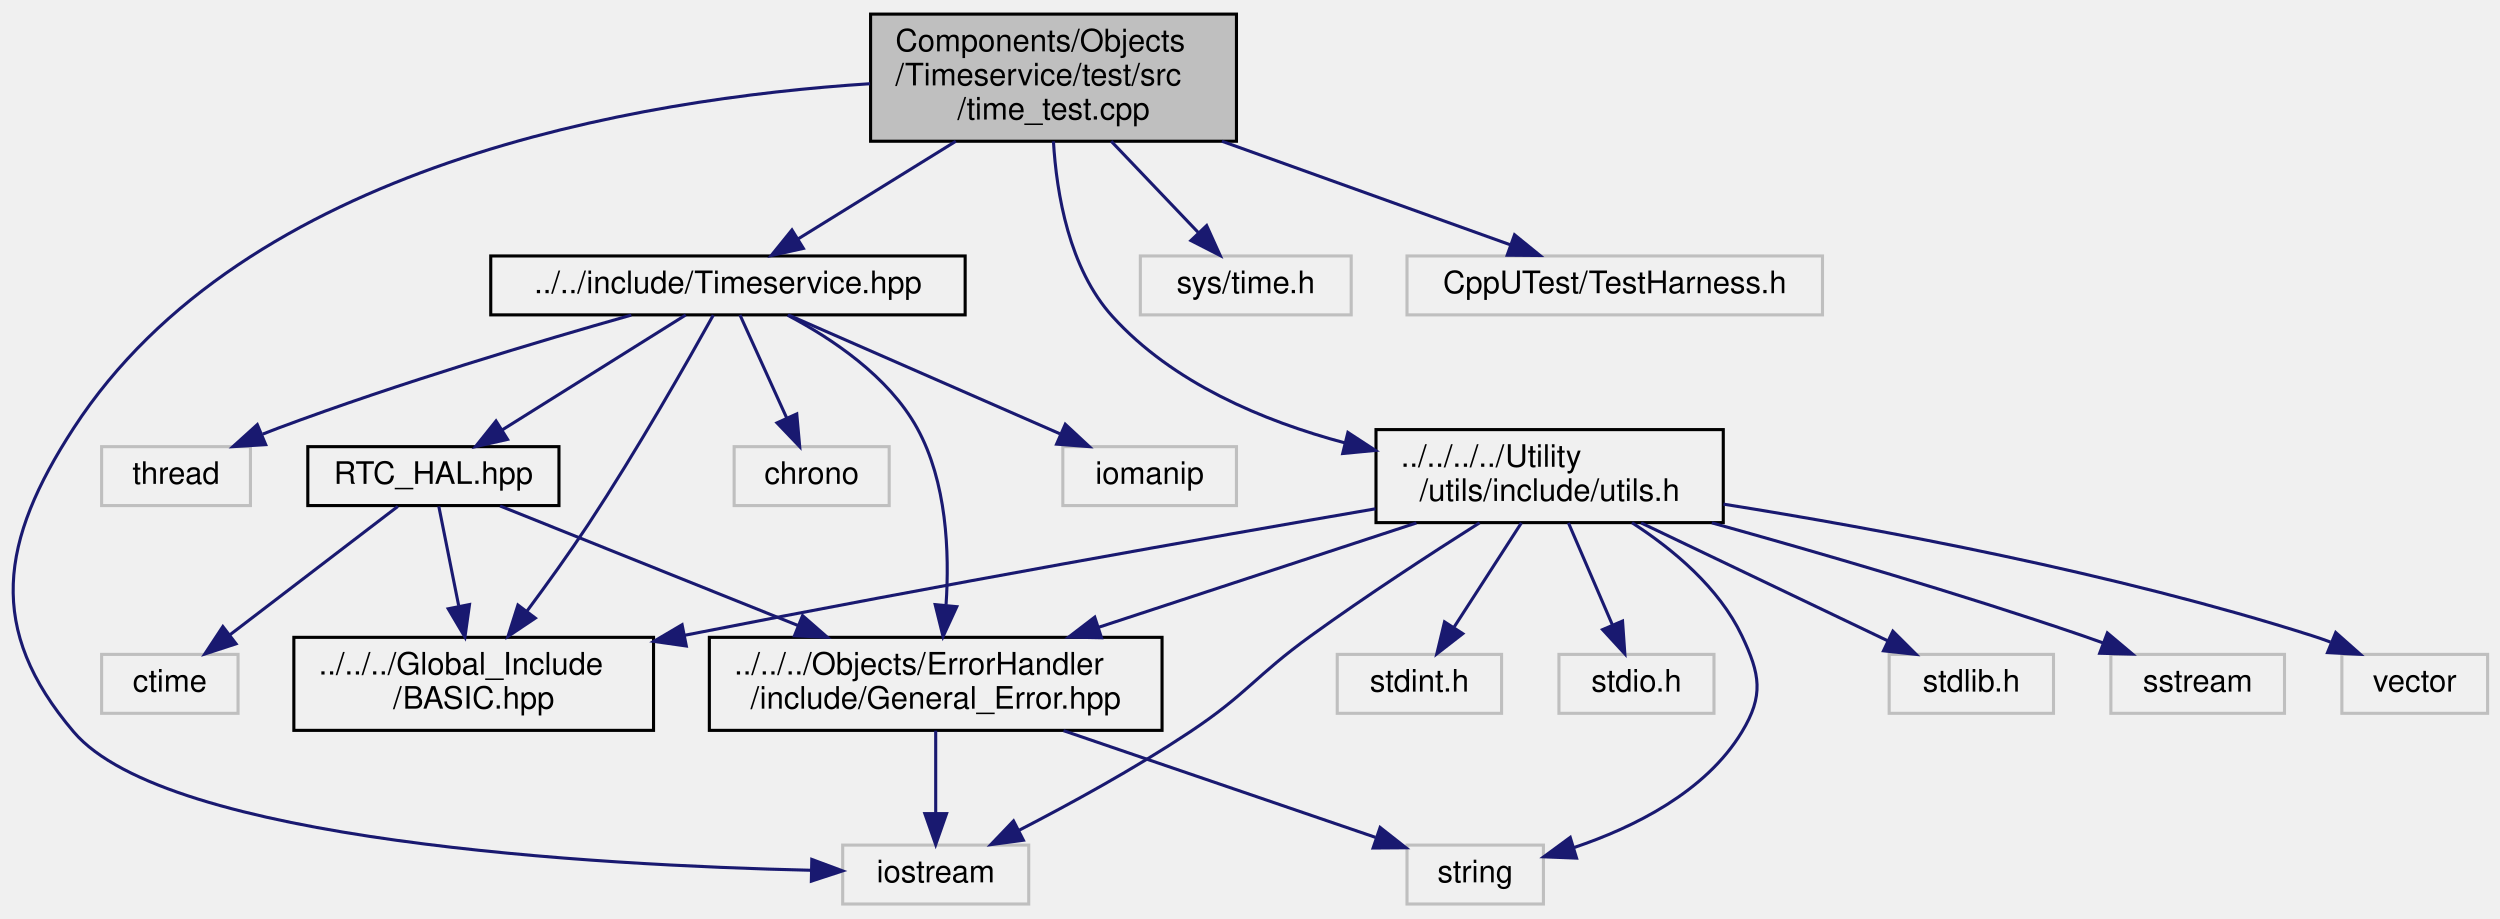
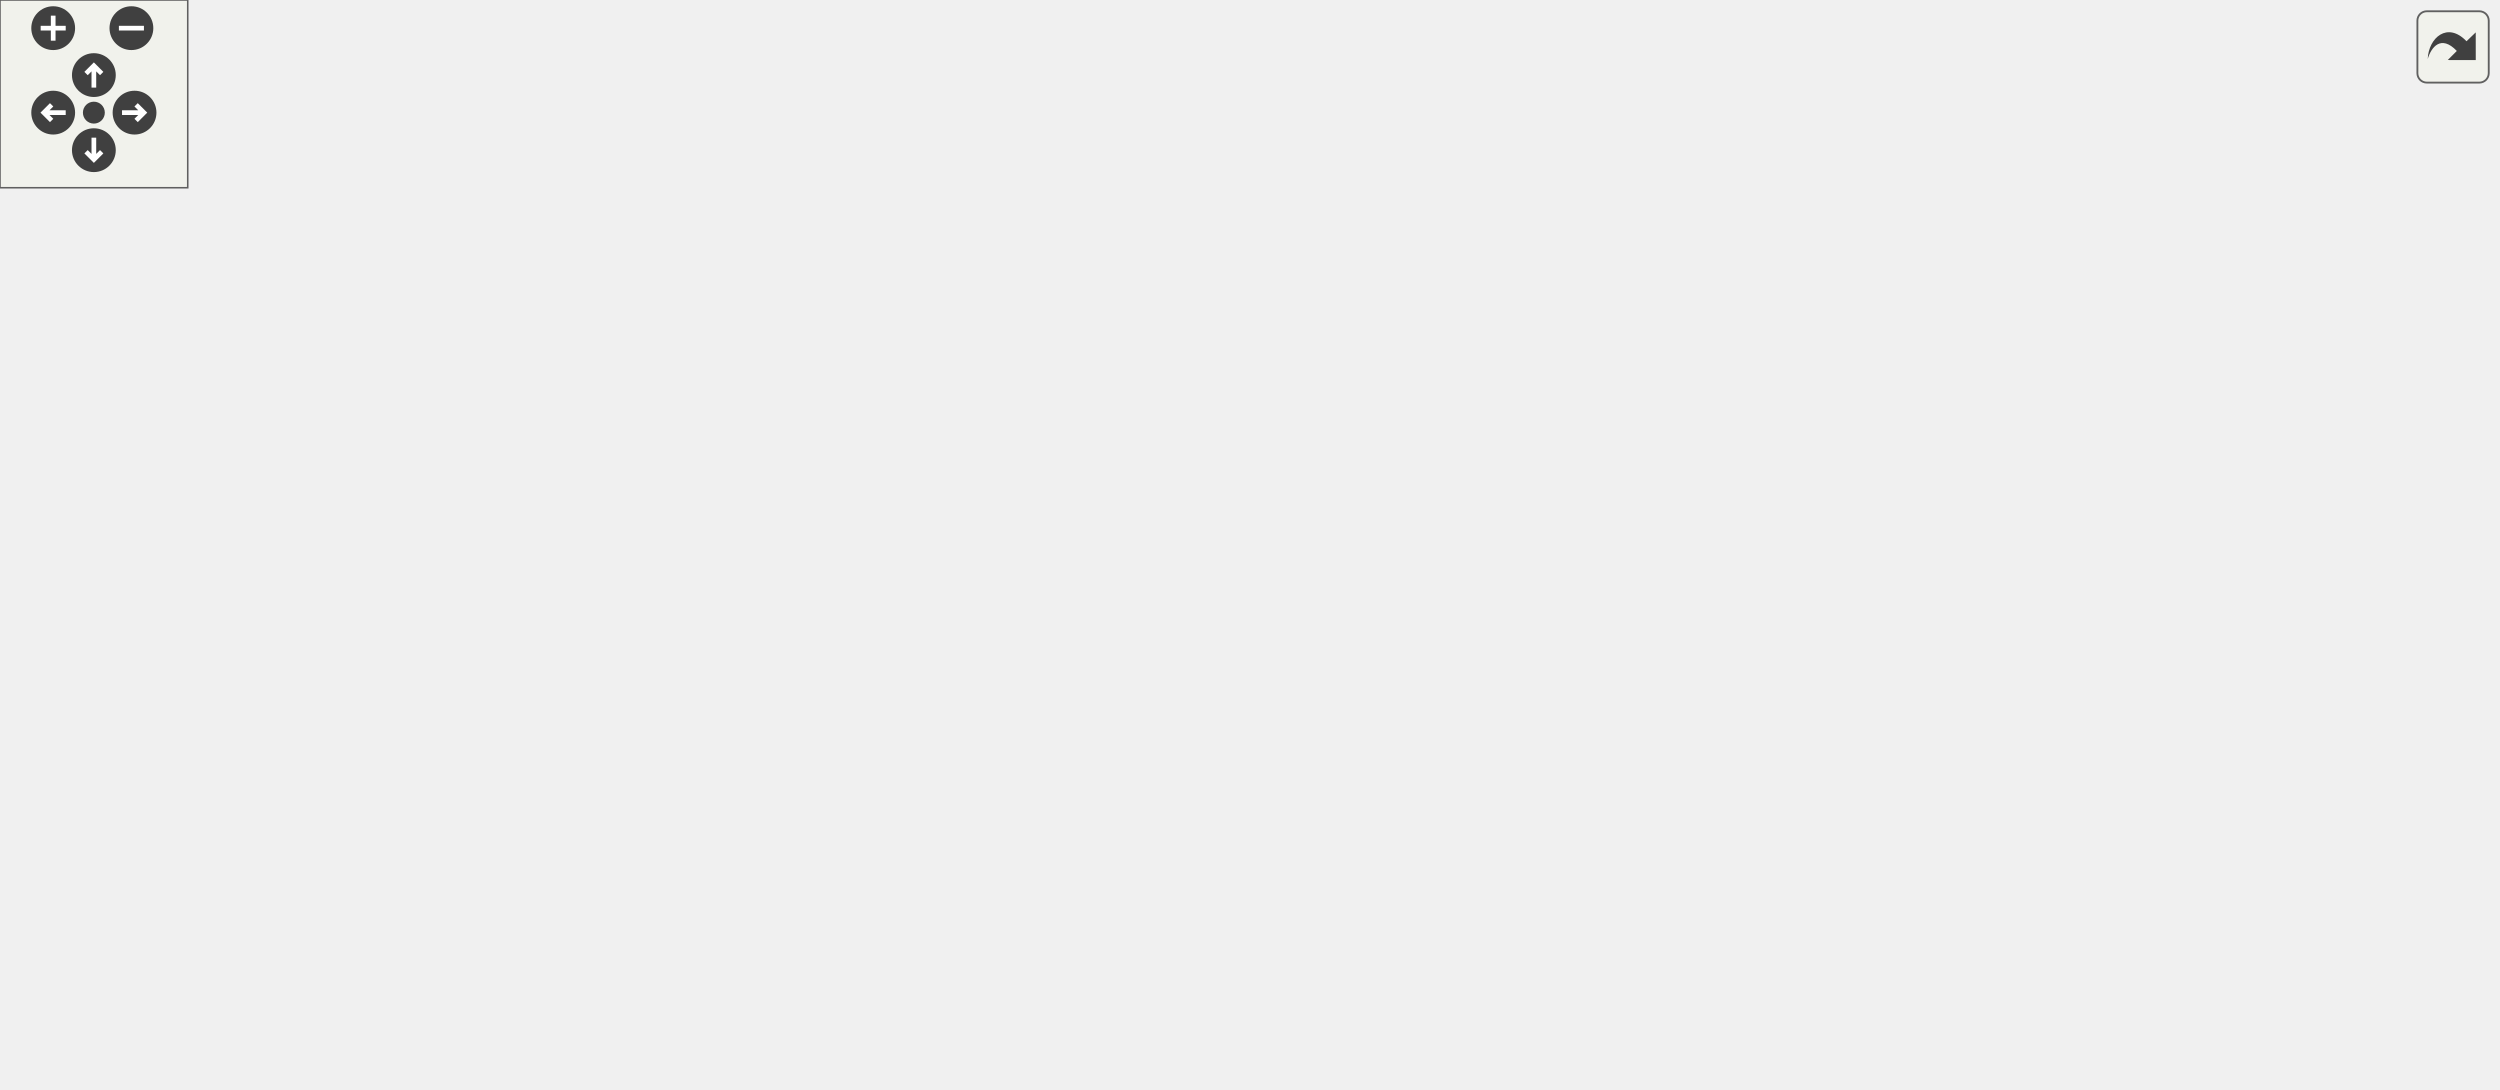
- <svg xmlns="http://www.w3.org/2000/svg" xmlns:xlink="http://www.w3.org/1999/xlink" width="806pt" height="296pt" viewBox="0.00 0.00 806.27 296.00">
-   <g id="graph0" class="graph" transform="scale(1 1) rotate(0) translate(4 292)">
-     <g id="node1" class="node">
-       <g id="a_node1">
-         <a xlink:title=" ">
-           <polygon fill="#bfbfbf" stroke="black" points="276.77,-246.5 276.77,-287.5 394.77,-287.5 394.77,-246.5 276.77,-246.5" />
-           <text text-anchor="start" x="284.77" y="-275.5" font-family="Helvetica,sans-Serif" font-size="10.00">Components/Objects</text>
-           <text text-anchor="start" x="284.77" y="-264.5" font-family="Helvetica,sans-Serif" font-size="10.00">/Timeservice/test/src</text>
-           <text text-anchor="middle" x="335.77" y="-253.5" font-family="Helvetica,sans-Serif" font-size="10.00">/time_test.cpp</text>
-         </a>
-       </g>
-     </g>
-     <g id="node2" class="node">
-       <g id="a_node2">
-         <a xlink:href="../../d5/d60/utils_8h.html" target="_top" xlink:title=" ">
-           <polygon fill="none" stroke="black" points="439.77,-123.5 439.77,-153.5 551.77,-153.5 551.77,-123.5 439.77,-123.5" />
-           <text text-anchor="start" x="447.77" y="-141.5" font-family="Helvetica,sans-Serif" font-size="10.00">../../../../Utility</text>
-           <text text-anchor="middle" x="495.77" y="-130.5" font-family="Helvetica,sans-Serif" font-size="10.00">/utils/include/utils.h</text>
-         </a>
-       </g>
-     </g>
-     <g id="edge1" class="edge">
-       <path fill="none" stroke="midnightblue" d="M335.74,-246.48C336.74,-229.56 340.8,-205.42 354.77,-190 374.12,-168.63 403.16,-156.3 429.87,-149.18" />
-       <polygon fill="midnightblue" stroke="midnightblue" points="430.71,-152.58 439.58,-146.79 429.03,-145.79 430.71,-152.58" />
-     </g>
-     <g id="node7" class="node">
-       <g id="a_node7">
-         <a xlink:title=" ">
-           <polygon fill="none" stroke="#bfbfbf" points="267.77,-0.5 267.77,-19.5 327.77,-19.5 327.77,-0.5 267.77,-0.5" />
-           <text text-anchor="middle" x="297.77" y="-7.5" font-family="Helvetica,sans-Serif" font-size="10.00">iostream</text>
-         </a>
-       </g>
-     </g>
-     <g id="edge23" class="edge">
-       <path fill="none" stroke="midnightblue" d="M276.58,-265.05C201.47,-260.2 75.03,-239.04 19.77,-154 -3.97,-117.48 -8.46,-89.17 19.77,-56 49.83,-20.67 188.07,-12.99 257.6,-11.38" />
-       <polygon fill="midnightblue" stroke="midnightblue" points="257.81,-14.88 267.74,-11.18 257.67,-7.88 257.81,-14.88" />
-     </g>
-     <g id="node12" class="node">
-       <g id="a_node12">
-         <a xlink:href="../../d7/d60/_timeservice_8hpp.html" target="_top" xlink:title=" ">
-           <polygon fill="none" stroke="black" points="154.27,-190.5 154.27,-209.5 307.27,-209.5 307.27,-190.5 154.27,-190.5" />
-           <text text-anchor="middle" x="230.77" y="-197.5" font-family="Helvetica,sans-Serif" font-size="10.00">../../include/Timeservice.hpp</text>
-         </a>
-       </g>
-     </g>
-     <g id="edge13" class="edge">
-       <path fill="none" stroke="midnightblue" d="M304.26,-246.5C287.86,-236.34 268.17,-224.16 253.31,-214.95" />
-       <polygon fill="midnightblue" stroke="midnightblue" points="255.09,-211.94 244.74,-209.65 251.41,-217.89 255.09,-211.94" />
-     </g>
-     <g id="node18" class="node">
-       <g id="a_node18">
-         <a xlink:title=" ">
-           <polygon fill="none" stroke="#bfbfbf" points="363.77,-190.5 363.77,-209.5 431.77,-209.5 431.77,-190.5 363.77,-190.5" />
-           <text text-anchor="middle" x="397.77" y="-197.5" font-family="Helvetica,sans-Serif" font-size="10.00">sys/time.h</text>
-         </a>
-       </g>
-     </g>
-     <g id="edge24" class="edge">
-       <path fill="none" stroke="midnightblue" d="M354.37,-246.5C363.33,-237.11 373.94,-225.98 382.43,-217.08" />
-       <polygon fill="midnightblue" stroke="midnightblue" points="385.15,-219.3 389.51,-209.65 380.08,-214.47 385.15,-219.3" />
-     </g>
-     <g id="node19" class="node">
-       <g id="a_node19">
-         <a xlink:title=" ">
-           <polygon fill="none" stroke="#bfbfbf" points="449.77,-190.5 449.77,-209.5 583.77,-209.5 583.77,-190.5 449.77,-190.5" />
-           <text text-anchor="middle" x="516.77" y="-197.5" font-family="Helvetica,sans-Serif" font-size="10.00">CppUTest/TestHarness.h</text>
-         </a>
-       </g>
-     </g>
-     <g id="edge25" class="edge">
-       <path fill="none" stroke="midnightblue" d="M390.07,-246.5C420.36,-235.62 457.12,-222.42 483.23,-213.05" />
-       <polygon fill="midnightblue" stroke="midnightblue" points="484.45,-216.33 492.67,-209.65 482.08,-209.74 484.45,-216.33" />
-     </g>
-     <g id="node3" class="node">
-       <g id="a_node3">
-         <a xlink:title=" ">
-           <polygon fill="none" stroke="#bfbfbf" points="449.77,-0.5 449.77,-19.5 493.77,-19.5 493.77,-0.5 449.77,-0.5" />
-           <text text-anchor="middle" x="471.77" y="-7.5" font-family="Helvetica,sans-Serif" font-size="10.00">string</text>
-         </a>
-       </g>
-     </g>
-     <g id="edge2" class="edge">
-       <path fill="none" stroke="midnightblue" d="M522.33,-123.47C535.6,-114.88 550.38,-102.55 557.77,-87 563.68,-74.56 564.9,-67.79 557.77,-56 546.03,-36.6 522.87,-25.17 503.54,-18.68" />
-       <polygon fill="midnightblue" stroke="midnightblue" points="504.45,-15.3 493.87,-15.72 502.41,-21.99 504.45,-15.3" />
-     </g>
-     <g id="node4" class="node">
-       <g id="a_node4">
-         <a xlink:title=" ">
-           <polygon fill="none" stroke="#bfbfbf" points="751.27,-62 751.27,-81 798.27,-81 798.27,-62 751.27,-62" />
-           <text text-anchor="middle" x="774.77" y="-69" font-family="Helvetica,sans-Serif" font-size="10.00">vector</text>
-         </a>
-       </g>
-     </g>
-     <g id="edge3" class="edge">
-       <path fill="none" stroke="midnightblue" d="M551.83,-129.46C602.26,-121.41 678,-107.3 741.77,-87 743.69,-86.39 745.65,-85.7 747.61,-84.96" />
-       <polygon fill="midnightblue" stroke="midnightblue" points="749.29,-88.06 757.22,-81.03 746.64,-81.58 749.29,-88.06" />
-     </g>
-     <g id="node5" class="node">
-       <g id="a_node5">
-         <a xlink:href="../../da/d5f/_b_a_s_i_c_8hpp.html" target="_top" xlink:title=" ">
-           <polygon fill="none" stroke="black" points="90.77,-56.5 90.77,-86.5 206.77,-86.5 206.77,-56.5 90.77,-56.5" />
-           <text text-anchor="start" x="98.77" y="-74.5" font-family="Helvetica,sans-Serif" font-size="10.00">../../../Global_Include</text>
-           <text text-anchor="middle" x="148.77" y="-63.5" font-family="Helvetica,sans-Serif" font-size="10.00">/BASIC.hpp</text>
-         </a>
-       </g>
-     </g>
-     <g id="edge4" class="edge">
-       <path fill="none" stroke="midnightblue" d="M439.61,-127.96C385.16,-118.58 299.96,-103.55 216.72,-87.15" />
-       <polygon fill="midnightblue" stroke="midnightblue" points="217.34,-83.71 206.85,-85.2 215.98,-90.57 217.34,-83.71" />
-     </g>
-     <g id="node6" class="node">
-       <g id="a_node6">
-         <a xlink:href="../../d3/deb/_general___error_8hpp.html" target="_top" xlink:title=" ">
-           <polygon fill="none" stroke="black" points="224.77,-56.5 224.77,-86.5 370.77,-86.5 370.77,-56.5 224.77,-56.5" />
-           <text text-anchor="start" x="232.77" y="-74.5" font-family="Helvetica,sans-Serif" font-size="10.00">../../../Objects/ErrorHandler</text>
-           <text text-anchor="middle" x="297.77" y="-63.5" font-family="Helvetica,sans-Serif" font-size="10.00">/include/General_Error.hpp</text>
-         </a>
-       </g>
-     </g>
-     <g id="edge5" class="edge">
-       <path fill="none" stroke="midnightblue" d="M452.8,-123.4C422.71,-113.52 382.31,-100.25 350.29,-89.74" />
-       <polygon fill="midnightblue" stroke="midnightblue" points="351.24,-86.37 340.65,-86.58 349.06,-93.02 351.24,-86.37" />
-     </g>
-     <g id="edge11" class="edge">
-       <path fill="none" stroke="midnightblue" d="M473.17,-123.44C457.62,-113.59 436.65,-99.93 418.77,-87 400.82,-74.03 398.21,-68.26 379.77,-56 362.02,-44.2 340.92,-32.67 324.57,-24.24" />
-       <polygon fill="midnightblue" stroke="midnightblue" points="326.05,-21.07 315.55,-19.65 322.87,-27.3 326.05,-21.07" />
-     </g>
-     <g id="node8" class="node">
-       <g id="a_node8">
-         <a xlink:title=" ">
-           <polygon fill="none" stroke="#bfbfbf" points="427.27,-62 427.27,-81 480.27,-81 480.27,-62 427.27,-62" />
-           <text text-anchor="middle" x="453.77" y="-69" font-family="Helvetica,sans-Serif" font-size="10.00">stdint.h</text>
-         </a>
-       </g>
-     </g>
-     <g id="edge8" class="edge">
-       <path fill="none" stroke="midnightblue" d="M486.65,-123.4C480.3,-113.56 471.78,-100.38 465.01,-89.89" />
-       <polygon fill="midnightblue" stroke="midnightblue" points="467.75,-87.69 459.39,-81.19 461.87,-91.49 467.75,-87.69" />
-     </g>
-     <g id="node9" class="node">
-       <g id="a_node9">
-         <a xlink:title=" ">
-           <polygon fill="none" stroke="#bfbfbf" points="498.77,-62 498.77,-81 548.77,-81 548.77,-62 498.77,-62" />
-           <text text-anchor="middle" x="523.77" y="-69" font-family="Helvetica,sans-Serif" font-size="10.00">stdio.h</text>
-         </a>
-       </g>
-     </g>
-     <g id="edge9" class="edge">
-       <path fill="none" stroke="midnightblue" d="M501.84,-123.4C505.99,-113.76 511.53,-100.91 516,-90.54" />
-       <polygon fill="midnightblue" stroke="midnightblue" points="519.28,-91.76 520.02,-81.19 512.85,-88.99 519.28,-91.76" />
-     </g>
-     <g id="node10" class="node">
-       <g id="a_node10">
-         <a xlink:title=" ">
-           <polygon fill="none" stroke="#bfbfbf" points="605.27,-62 605.27,-81 658.27,-81 658.27,-62 605.27,-62" />
-           <text text-anchor="middle" x="631.77" y="-69" font-family="Helvetica,sans-Serif" font-size="10.00">stdlib.h</text>
-         </a>
-       </g>
-     </g>
-     <g id="edge10" class="edge">
-       <path fill="none" stroke="midnightblue" d="M525.28,-123.4C548.93,-112.09 581.84,-96.36 604.8,-85.39" />
-       <polygon fill="midnightblue" stroke="midnightblue" points="606.46,-88.48 613.97,-81.01 603.44,-82.16 606.46,-88.48" />
-     </g>
-     <g id="node11" class="node">
-       <g id="a_node11">
-         <a xlink:title=" ">
-           <polygon fill="none" stroke="#bfbfbf" points="676.77,-62 676.77,-81 732.77,-81 732.77,-62 676.77,-62" />
-           <text text-anchor="middle" x="704.77" y="-69" font-family="Helvetica,sans-Serif" font-size="10.00">sstream</text>
-         </a>
-       </g>
-     </g>
-     <g id="edge12" class="edge">
-       <path fill="none" stroke="midnightblue" d="M548.08,-123.43C582.36,-113.9 628.01,-100.6 667.77,-87 669.89,-86.27 672.07,-85.5 674.26,-84.7" />
-       <polygon fill="midnightblue" stroke="midnightblue" points="675.64,-87.92 683.75,-81.1 673.16,-81.37 675.64,-87.92" />
-     </g>
-     <g id="edge6" class="edge">
-       <path fill="none" stroke="midnightblue" d="M339,-56.4C369.79,-45.87 411.27,-31.69 439.62,-21.99" />
-       <polygon fill="midnightblue" stroke="midnightblue" points="441.1,-25.19 449.43,-18.64 438.84,-18.56 441.1,-25.19" />
-     </g>
-     <g id="edge7" class="edge">
-       <path fill="none" stroke="midnightblue" d="M297.77,-56.4C297.77,-48.47 297.77,-38.46 297.77,-29.86" />
-       <polygon fill="midnightblue" stroke="midnightblue" points="301.27,-29.66 297.77,-19.66 294.27,-29.66 301.27,-29.66" />
-     </g>
-     <g id="edge14" class="edge">
-       <path fill="none" stroke="midnightblue" d="M226.04,-190.4C218.12,-176.14 201.48,-146.8 185.77,-123 179.57,-113.61 172.34,-103.56 165.92,-94.92" />
-       <polygon fill="midnightblue" stroke="midnightblue" points="168.64,-92.71 159.84,-86.82 163.04,-96.92 168.64,-92.71" />
-     </g>
-     <g id="edge15" class="edge">
-       <path fill="none" stroke="midnightblue" d="M250.03,-190.38C264.2,-182.92 282.55,-170.71 291.77,-154 301.33,-136.68 302.25,-114.04 301.11,-97.02" />
-       <polygon fill="midnightblue" stroke="midnightblue" points="304.57,-96.39 300.14,-86.76 297.6,-97.05 304.57,-96.39" />
-     </g>
-     <g id="node13" class="node">
-       <g id="a_node13">
-         <a xlink:href="../../d6/d4b/_r_t_c___h_a_l_8hpp.html" target="_top" xlink:title=" ">
-           <polygon fill="none" stroke="black" points="95.27,-129 95.27,-148 176.27,-148 176.27,-129 95.27,-129" />
-           <text text-anchor="middle" x="135.77" y="-136" font-family="Helvetica,sans-Serif" font-size="10.00">RTC_HAL.hpp</text>
-         </a>
-       </g>
-     </g>
-     <g id="edge16" class="edge">
-       <path fill="none" stroke="midnightblue" d="M217.16,-190.48C201.71,-180.8 176.28,-164.87 157.95,-153.39" />
-       <polygon fill="midnightblue" stroke="midnightblue" points="159.69,-150.35 149.35,-148.01 155.97,-156.28 159.69,-150.35" />
-     </g>
-     <g id="node15" class="node">
-       <g id="a_node15">
-         <a xlink:title=" ">
-           <polygon fill="none" stroke="#bfbfbf" points="232.77,-129 232.77,-148 282.77,-148 282.77,-129 232.77,-129" />
-           <text text-anchor="middle" x="257.77" y="-136" font-family="Helvetica,sans-Serif" font-size="10.00">chrono</text>
-         </a>
-       </g>
-     </g>
-     <g id="edge20" class="edge">
-       <path fill="none" stroke="midnightblue" d="M234.64,-190.48C238.57,-181.82 244.77,-168.15 249.76,-157.15" />
-       <polygon fill="midnightblue" stroke="midnightblue" points="252.96,-158.56 253.91,-148.01 246.59,-155.67 252.96,-158.56" />
-     </g>
-     <g id="node16" class="node">
-       <g id="a_node16">
-         <a xlink:title=" ">
-           <polygon fill="none" stroke="#bfbfbf" points="338.77,-129 338.77,-148 394.77,-148 394.77,-129 338.77,-129" />
-           <text text-anchor="middle" x="366.77" y="-136" font-family="Helvetica,sans-Serif" font-size="10.00">iomanip</text>
-         </a>
-       </g>
-     </g>
-     <g id="edge21" class="edge">
-       <path fill="none" stroke="midnightblue" d="M250.25,-190.48C273.18,-180.45 311.45,-163.7 337.84,-152.15" />
-       <polygon fill="midnightblue" stroke="midnightblue" points="339.56,-155.22 347.32,-148.01 336.75,-148.81 339.56,-155.22" />
-     </g>
-     <g id="node17" class="node">
-       <g id="a_node17">
-         <a xlink:title=" ">
-           <polygon fill="none" stroke="#bfbfbf" points="28.77,-129 28.77,-148 76.77,-148 76.77,-129 28.77,-129" />
-           <text text-anchor="middle" x="52.77" y="-136" font-family="Helvetica,sans-Serif" font-size="10.00">thread</text>
-         </a>
-       </g>
-     </g>
-     <g id="edge22" class="edge">
-       <path fill="none" stroke="midnightblue" d="M199.59,-190.43C170,-182.04 124.41,-168.43 85.77,-154 84.12,-153.38 82.43,-152.73 80.73,-152.05" />
-       <polygon fill="midnightblue" stroke="midnightblue" points="81.69,-148.65 71.12,-148 78.98,-155.11 81.69,-148.65" />
-     </g>
-     <g id="edge17" class="edge">
-       <path fill="none" stroke="midnightblue" d="M137.52,-128.73C139.16,-120.54 141.68,-107.92 143.93,-96.71" />
-       <polygon fill="midnightblue" stroke="midnightblue" points="147.42,-97.08 145.95,-86.59 140.56,-95.71 147.42,-97.08" />
-     </g>
-     <g id="edge18" class="edge">
-       <path fill="none" stroke="midnightblue" d="M157.28,-128.87C181.69,-119.07 222.18,-102.83 253.43,-90.29" />
-       <polygon fill="midnightblue" stroke="midnightblue" points="254.83,-93.5 262.81,-86.53 252.22,-87 254.83,-93.5" />
-     </g>
-     <g id="node14" class="node">
-       <g id="a_node14">
-         <a xlink:title=" ">
-           <polygon fill="none" stroke="#bfbfbf" points="28.77,-62 28.77,-81 72.77,-81 72.77,-62 28.77,-62" />
-           <text text-anchor="middle" x="50.77" y="-69" font-family="Helvetica,sans-Serif" font-size="10.00">ctime</text>
-         </a>
-       </g>
-     </g>
-     <g id="edge19" class="edge">
-       <path fill="none" stroke="midnightblue" d="M124.3,-128.73C110.41,-118.11 86.79,-100.05 70.07,-87.26" />
-       <polygon fill="midnightblue" stroke="midnightblue" points="72.12,-84.42 62.05,-81.13 67.87,-89.98 72.12,-84.42" />
+ <svg xmlns="http://www.w3.org/2000/svg" xmlns:xlink="http://www.w3.org/1999/xlink" id="main" version="1.1" xml:space="preserve">
+   <style type="text/css">
+ .edge:hover path { stroke: red; }
+ .edge:hover polygon { stroke: red; fill: red; }
+ </style>
+   <defs>
+     <circle id="rim" cx="0" cy="0" r="7" />
+     <circle id="rim2" cx="0" cy="0" r="3.5" />
+     <g id="zoomPlus">
+       <use xlink:href="#rim" fill="#404040">
+         <set attributeName="fill" to="#808080" begin="zoomplus.mouseover" end="zoomplus.mouseout" />
+       </use>
+       <path d="M-4,0h8M0,-4v8" fill="none" stroke="white" stroke-width="1.5" pointer-events="none" />
+     </g>
+     <g id="zoomMin">
+       <use xlink:href="#rim" fill="#404040">
+         <set attributeName="fill" to="#808080" begin="zoomminus.mouseover" end="zoomminus.mouseout" />
+       </use>
+       <path d="M-4,0h8" fill="none" stroke="white" stroke-width="1.5" pointer-events="none" />
+     </g>
+     <g id="dirArrow">
+       <path fill="none" stroke="white" stroke-width="1.5" d="M0,-3.0v7 M-2.5,-0.5L0,-3.0L2.5,-0.5" />
+     </g>
+     <g id="resetDef">
+       <use xlink:href="#rim2" fill="#404040">
+         <set attributeName="fill" to="#808080" begin="reset.mouseover" end="reset.mouseout" />
+       </use>
+     </g>
+   </defs>
+   <svg id="graph" class="graph">
+     <g id="viewport">
+       <g id="node1" class="node">
+         <g id="a_node1">
+           <a xlink:title=" ">
+             <polygon fill="#bfbfbf" stroke="black" points="276.77,-246.5 276.77,-287.5 394.77,-287.5 394.77,-246.5 276.77,-246.5" />
+             <text text-anchor="start" x="284.77" y="-275.5" font-family="Helvetica,sans-Serif" font-size="10.00">Components/Objects</text>
+             <text text-anchor="start" x="284.77" y="-264.5" font-family="Helvetica,sans-Serif" font-size="10.00">/Timeservice/test/src</text>
+             <text text-anchor="middle" x="335.77" y="-253.5" font-family="Helvetica,sans-Serif" font-size="10.00">/time_test.cpp</text>
+           </a>
+         </g>
+       </g>
+       <g id="node2" class="node">
+         <g id="a_node2">
+           <a xlink:href="../../d5/d60/utils_8h.html" target="_top" xlink:title=" ">
+             <polygon fill="none" stroke="black" points="439.77,-123.5 439.77,-153.5 551.77,-153.5 551.77,-123.5 439.77,-123.5" />
+             <text text-anchor="start" x="447.77" y="-141.5" font-family="Helvetica,sans-Serif" font-size="10.00">../../../../Utility</text>
+             <text text-anchor="middle" x="495.77" y="-130.5" font-family="Helvetica,sans-Serif" font-size="10.00">/utils/include/utils.h</text>
+           </a>
+         </g>
+       </g>
+       <g id="edge1" class="edge">
+         <path fill="none" stroke="midnightblue" d="M335.74,-246.48C336.74,-229.56 340.8,-205.42 354.77,-190 374.12,-168.63 403.16,-156.3 429.87,-149.18" />
+         <polygon fill="midnightblue" stroke="midnightblue" points="430.71,-152.58 439.58,-146.79 429.03,-145.79 430.71,-152.58" />
+       </g>
+       <g id="node7" class="node">
+         <g id="a_node7">
+           <a xlink:title=" ">
+             <polygon fill="none" stroke="#bfbfbf" points="267.77,-0.5 267.77,-19.5 327.77,-19.5 327.77,-0.5 267.77,-0.5" />
+             <text text-anchor="middle" x="297.77" y="-7.5" font-family="Helvetica,sans-Serif" font-size="10.00">iostream</text>
+           </a>
+         </g>
+       </g>
+       <g id="edge23" class="edge">
+         <path fill="none" stroke="midnightblue" d="M276.58,-265.05C201.47,-260.2 75.03,-239.04 19.77,-154 -3.97,-117.48 -8.46,-89.17 19.77,-56 49.83,-20.67 188.07,-12.99 257.6,-11.38" />
+         <polygon fill="midnightblue" stroke="midnightblue" points="257.81,-14.88 267.74,-11.18 257.67,-7.88 257.81,-14.88" />
+       </g>
+       <g id="node12" class="node">
+         <g id="a_node12">
+           <a xlink:href="../../d7/d60/_timeservice_8hpp.html" target="_top" xlink:title=" ">
+             <polygon fill="none" stroke="black" points="154.27,-190.5 154.27,-209.5 307.27,-209.5 307.27,-190.5 154.27,-190.5" />
+             <text text-anchor="middle" x="230.77" y="-197.5" font-family="Helvetica,sans-Serif" font-size="10.00">../../include/Timeservice.hpp</text>
+           </a>
+         </g>
+       </g>
+       <g id="edge13" class="edge">
+         <path fill="none" stroke="midnightblue" d="M304.26,-246.5C287.86,-236.34 268.17,-224.16 253.31,-214.95" />
+         <polygon fill="midnightblue" stroke="midnightblue" points="255.09,-211.94 244.74,-209.65 251.41,-217.89 255.09,-211.94" />
+       </g>
+       <g id="node18" class="node">
+         <g id="a_node18">
+           <a xlink:title=" ">
+             <polygon fill="none" stroke="#bfbfbf" points="363.77,-190.5 363.77,-209.5 431.77,-209.5 431.77,-190.5 363.77,-190.5" />
+             <text text-anchor="middle" x="397.77" y="-197.5" font-family="Helvetica,sans-Serif" font-size="10.00">sys/time.h</text>
+           </a>
+         </g>
+       </g>
+       <g id="edge24" class="edge">
+         <path fill="none" stroke="midnightblue" d="M354.37,-246.5C363.33,-237.11 373.94,-225.98 382.43,-217.08" />
+         <polygon fill="midnightblue" stroke="midnightblue" points="385.15,-219.3 389.51,-209.65 380.08,-214.47 385.15,-219.3" />
+       </g>
+       <g id="node19" class="node">
+         <g id="a_node19">
+           <a xlink:title=" ">
+             <polygon fill="none" stroke="#bfbfbf" points="449.77,-190.5 449.77,-209.5 583.77,-209.5 583.77,-190.5 449.77,-190.5" />
+             <text text-anchor="middle" x="516.77" y="-197.5" font-family="Helvetica,sans-Serif" font-size="10.00">CppUTest/TestHarness.h</text>
+           </a>
+         </g>
+       </g>
+       <g id="edge25" class="edge">
+         <path fill="none" stroke="midnightblue" d="M390.07,-246.5C420.36,-235.62 457.12,-222.42 483.23,-213.05" />
+         <polygon fill="midnightblue" stroke="midnightblue" points="484.45,-216.33 492.67,-209.65 482.08,-209.74 484.45,-216.33" />
+       </g>
+       <g id="node3" class="node">
+         <g id="a_node3">
+           <a xlink:title=" ">
+             <polygon fill="none" stroke="#bfbfbf" points="449.77,-0.5 449.77,-19.5 493.77,-19.5 493.77,-0.5 449.77,-0.5" />
+             <text text-anchor="middle" x="471.77" y="-7.5" font-family="Helvetica,sans-Serif" font-size="10.00">string</text>
+           </a>
+         </g>
+       </g>
+       <g id="edge2" class="edge">
+         <path fill="none" stroke="midnightblue" d="M522.33,-123.47C535.6,-114.88 550.38,-102.55 557.77,-87 563.68,-74.56 564.9,-67.79 557.77,-56 546.03,-36.6 522.87,-25.17 503.54,-18.68" />
+         <polygon fill="midnightblue" stroke="midnightblue" points="504.45,-15.3 493.87,-15.72 502.41,-21.99 504.45,-15.3" />
+       </g>
+       <g id="node4" class="node">
+         <g id="a_node4">
+           <a xlink:title=" ">
+             <polygon fill="none" stroke="#bfbfbf" points="751.27,-62 751.27,-81 798.27,-81 798.27,-62 751.27,-62" />
+             <text text-anchor="middle" x="774.77" y="-69" font-family="Helvetica,sans-Serif" font-size="10.00">vector</text>
+           </a>
+         </g>
+       </g>
+       <g id="edge3" class="edge">
+         <path fill="none" stroke="midnightblue" d="M551.83,-129.46C602.26,-121.41 678,-107.3 741.77,-87 743.69,-86.39 745.65,-85.7 747.61,-84.96" />
+         <polygon fill="midnightblue" stroke="midnightblue" points="749.29,-88.06 757.22,-81.03 746.64,-81.58 749.29,-88.06" />
+       </g>
+       <g id="node5" class="node">
+         <g id="a_node5">
+           <a xlink:href="../../da/d5f/_b_a_s_i_c_8hpp.html" target="_top" xlink:title=" ">
+             <polygon fill="none" stroke="black" points="90.77,-56.5 90.77,-86.5 206.77,-86.5 206.77,-56.5 90.77,-56.5" />
+             <text text-anchor="start" x="98.77" y="-74.5" font-family="Helvetica,sans-Serif" font-size="10.00">../../../Global_Include</text>
+             <text text-anchor="middle" x="148.77" y="-63.5" font-family="Helvetica,sans-Serif" font-size="10.00">/BASIC.hpp</text>
+           </a>
+         </g>
+       </g>
+       <g id="edge4" class="edge">
+         <path fill="none" stroke="midnightblue" d="M439.61,-127.96C385.16,-118.58 299.96,-103.55 216.72,-87.15" />
+         <polygon fill="midnightblue" stroke="midnightblue" points="217.34,-83.71 206.85,-85.2 215.98,-90.57 217.34,-83.71" />
+       </g>
+       <g id="node6" class="node">
+         <g id="a_node6">
+           <a xlink:href="../../d3/deb/_general___error_8hpp.html" target="_top" xlink:title=" ">
+             <polygon fill="none" stroke="black" points="224.77,-56.5 224.77,-86.5 370.77,-86.5 370.77,-56.5 224.77,-56.5" />
+             <text text-anchor="start" x="232.77" y="-74.5" font-family="Helvetica,sans-Serif" font-size="10.00">../../../Objects/ErrorHandler</text>
+             <text text-anchor="middle" x="297.77" y="-63.5" font-family="Helvetica,sans-Serif" font-size="10.00">/include/General_Error.hpp</text>
+           </a>
+         </g>
+       </g>
+       <g id="edge5" class="edge">
+         <path fill="none" stroke="midnightblue" d="M452.8,-123.4C422.71,-113.52 382.31,-100.25 350.29,-89.74" />
+         <polygon fill="midnightblue" stroke="midnightblue" points="351.24,-86.37 340.65,-86.58 349.06,-93.02 351.24,-86.37" />
+       </g>
+       <g id="edge11" class="edge">
+         <path fill="none" stroke="midnightblue" d="M473.17,-123.44C457.62,-113.59 436.65,-99.93 418.77,-87 400.82,-74.03 398.21,-68.26 379.77,-56 362.02,-44.2 340.92,-32.67 324.57,-24.24" />
+         <polygon fill="midnightblue" stroke="midnightblue" points="326.05,-21.07 315.55,-19.65 322.87,-27.3 326.05,-21.07" />
+       </g>
+       <g id="node8" class="node">
+         <g id="a_node8">
+           <a xlink:title=" ">
+             <polygon fill="none" stroke="#bfbfbf" points="427.27,-62 427.27,-81 480.27,-81 480.27,-62 427.27,-62" />
+             <text text-anchor="middle" x="453.77" y="-69" font-family="Helvetica,sans-Serif" font-size="10.00">stdint.h</text>
+           </a>
+         </g>
+       </g>
+       <g id="edge8" class="edge">
+         <path fill="none" stroke="midnightblue" d="M486.65,-123.4C480.3,-113.56 471.78,-100.38 465.01,-89.89" />
+         <polygon fill="midnightblue" stroke="midnightblue" points="467.75,-87.69 459.39,-81.19 461.87,-91.49 467.75,-87.69" />
+       </g>
+       <g id="node9" class="node">
+         <g id="a_node9">
+           <a xlink:title=" ">
+             <polygon fill="none" stroke="#bfbfbf" points="498.77,-62 498.77,-81 548.77,-81 548.77,-62 498.77,-62" />
+             <text text-anchor="middle" x="523.77" y="-69" font-family="Helvetica,sans-Serif" font-size="10.00">stdio.h</text>
+           </a>
+         </g>
+       </g>
+       <g id="edge9" class="edge">
+         <path fill="none" stroke="midnightblue" d="M501.84,-123.4C505.99,-113.76 511.53,-100.91 516,-90.54" />
+         <polygon fill="midnightblue" stroke="midnightblue" points="519.28,-91.76 520.02,-81.19 512.85,-88.99 519.28,-91.76" />
+       </g>
+       <g id="node10" class="node">
+         <g id="a_node10">
+           <a xlink:title=" ">
+             <polygon fill="none" stroke="#bfbfbf" points="605.27,-62 605.27,-81 658.27,-81 658.27,-62 605.27,-62" />
+             <text text-anchor="middle" x="631.77" y="-69" font-family="Helvetica,sans-Serif" font-size="10.00">stdlib.h</text>
+           </a>
+         </g>
+       </g>
+       <g id="edge10" class="edge">
+         <path fill="none" stroke="midnightblue" d="M525.28,-123.4C548.93,-112.09 581.84,-96.36 604.8,-85.39" />
+         <polygon fill="midnightblue" stroke="midnightblue" points="606.46,-88.48 613.97,-81.01 603.44,-82.16 606.46,-88.48" />
+       </g>
+       <g id="node11" class="node">
+         <g id="a_node11">
+           <a xlink:title=" ">
+             <polygon fill="none" stroke="#bfbfbf" points="676.77,-62 676.77,-81 732.77,-81 732.77,-62 676.77,-62" />
+             <text text-anchor="middle" x="704.77" y="-69" font-family="Helvetica,sans-Serif" font-size="10.00">sstream</text>
+           </a>
+         </g>
+       </g>
+       <g id="edge12" class="edge">
+         <path fill="none" stroke="midnightblue" d="M548.08,-123.43C582.36,-113.9 628.01,-100.6 667.77,-87 669.89,-86.27 672.07,-85.5 674.26,-84.7" />
+         <polygon fill="midnightblue" stroke="midnightblue" points="675.64,-87.92 683.75,-81.1 673.16,-81.37 675.64,-87.92" />
+       </g>
+       <g id="edge6" class="edge">
+         <path fill="none" stroke="midnightblue" d="M339,-56.4C369.79,-45.87 411.27,-31.69 439.62,-21.99" />
+         <polygon fill="midnightblue" stroke="midnightblue" points="441.1,-25.19 449.43,-18.64 438.84,-18.56 441.1,-25.19" />
+       </g>
+       <g id="edge7" class="edge">
+         <path fill="none" stroke="midnightblue" d="M297.77,-56.4C297.77,-48.47 297.77,-38.46 297.77,-29.86" />
+         <polygon fill="midnightblue" stroke="midnightblue" points="301.27,-29.66 297.77,-19.66 294.27,-29.66 301.27,-29.66" />
+       </g>
+       <g id="edge14" class="edge">
+         <path fill="none" stroke="midnightblue" d="M226.04,-190.4C218.12,-176.14 201.48,-146.8 185.77,-123 179.57,-113.61 172.34,-103.56 165.92,-94.92" />
+         <polygon fill="midnightblue" stroke="midnightblue" points="168.64,-92.71 159.84,-86.82 163.04,-96.92 168.64,-92.71" />
+       </g>
+       <g id="edge15" class="edge">
+         <path fill="none" stroke="midnightblue" d="M250.03,-190.38C264.2,-182.92 282.55,-170.71 291.77,-154 301.33,-136.68 302.25,-114.04 301.11,-97.02" />
+         <polygon fill="midnightblue" stroke="midnightblue" points="304.57,-96.39 300.14,-86.76 297.6,-97.05 304.57,-96.39" />
+       </g>
+       <g id="node13" class="node">
+         <g id="a_node13">
+           <a xlink:href="../../d6/d4b/_r_t_c___h_a_l_8hpp.html" target="_top" xlink:title=" ">
+             <polygon fill="none" stroke="black" points="95.27,-129 95.27,-148 176.27,-148 176.27,-129 95.27,-129" />
+             <text text-anchor="middle" x="135.77" y="-136" font-family="Helvetica,sans-Serif" font-size="10.00">RTC_HAL.hpp</text>
+           </a>
+         </g>
+       </g>
+       <g id="edge16" class="edge">
+         <path fill="none" stroke="midnightblue" d="M217.16,-190.48C201.71,-180.8 176.28,-164.87 157.95,-153.39" />
+         <polygon fill="midnightblue" stroke="midnightblue" points="159.69,-150.35 149.35,-148.01 155.97,-156.28 159.69,-150.35" />
+       </g>
+       <g id="node15" class="node">
+         <g id="a_node15">
+           <a xlink:title=" ">
+             <polygon fill="none" stroke="#bfbfbf" points="232.77,-129 232.77,-148 282.77,-148 282.77,-129 232.77,-129" />
+             <text text-anchor="middle" x="257.77" y="-136" font-family="Helvetica,sans-Serif" font-size="10.00">chrono</text>
+           </a>
+         </g>
+       </g>
+       <g id="edge20" class="edge">
+         <path fill="none" stroke="midnightblue" d="M234.64,-190.48C238.57,-181.82 244.77,-168.15 249.76,-157.15" />
+         <polygon fill="midnightblue" stroke="midnightblue" points="252.96,-158.56 253.91,-148.01 246.59,-155.67 252.96,-158.56" />
+       </g>
+       <g id="node16" class="node">
+         <g id="a_node16">
+           <a xlink:title=" ">
+             <polygon fill="none" stroke="#bfbfbf" points="338.77,-129 338.77,-148 394.77,-148 394.77,-129 338.77,-129" />
+             <text text-anchor="middle" x="366.77" y="-136" font-family="Helvetica,sans-Serif" font-size="10.00">iomanip</text>
+           </a>
+         </g>
+       </g>
+       <g id="edge21" class="edge">
+         <path fill="none" stroke="midnightblue" d="M250.25,-190.48C273.18,-180.45 311.45,-163.7 337.84,-152.15" />
+         <polygon fill="midnightblue" stroke="midnightblue" points="339.56,-155.22 347.32,-148.01 336.75,-148.81 339.56,-155.22" />
+       </g>
+       <g id="node17" class="node">
+         <g id="a_node17">
+           <a xlink:title=" ">
+             <polygon fill="none" stroke="#bfbfbf" points="28.77,-129 28.77,-148 76.77,-148 76.77,-129 28.77,-129" />
+             <text text-anchor="middle" x="52.77" y="-136" font-family="Helvetica,sans-Serif" font-size="10.00">thread</text>
+           </a>
+         </g>
+       </g>
+       <g id="edge22" class="edge">
+         <path fill="none" stroke="midnightblue" d="M199.59,-190.43C170,-182.04 124.41,-168.43 85.77,-154 84.12,-153.38 82.43,-152.73 80.73,-152.05" />
+         <polygon fill="midnightblue" stroke="midnightblue" points="81.69,-148.65 71.12,-148 78.98,-155.11 81.69,-148.65" />
+       </g>
+       <g id="edge17" class="edge">
+         <path fill="none" stroke="midnightblue" d="M137.52,-128.73C139.16,-120.54 141.68,-107.92 143.93,-96.71" />
+         <polygon fill="midnightblue" stroke="midnightblue" points="147.42,-97.08 145.95,-86.59 140.56,-95.71 147.42,-97.08" />
+       </g>
+       <g id="edge18" class="edge">
+         <path fill="none" stroke="midnightblue" d="M157.28,-128.87C181.69,-119.07 222.18,-102.83 253.43,-90.29" />
+         <polygon fill="midnightblue" stroke="midnightblue" points="254.83,-93.5 262.81,-86.53 252.22,-87 254.83,-93.5" />
+       </g>
+       <g id="node14" class="node">
+         <g id="a_node14">
+           <a xlink:title=" ">
+             <polygon fill="none" stroke="#bfbfbf" points="28.77,-62 28.77,-81 72.77,-81 72.77,-62 28.77,-62" />
+             <text text-anchor="middle" x="50.77" y="-69" font-family="Helvetica,sans-Serif" font-size="10.00">ctime</text>
+           </a>
+         </g>
+       </g>
+       <g id="edge19" class="edge">
+         <path fill="none" stroke="midnightblue" d="M124.3,-128.73C110.41,-118.11 86.79,-100.05 70.07,-87.26" />
+         <polygon fill="midnightblue" stroke="midnightblue" points="72.12,-84.42 62.05,-81.13 67.87,-89.98 72.12,-84.42" />
+       </g>
+     </g>
+   </svg>
+   <g id="navigator" transform="translate(0 0)" fill="#404254">
+     <rect fill="#f2f5e9" fill-opacity="0.5" stroke="#606060" stroke-width=".5" x="0" y="0" width="60" height="60" />
+     <use id="zoomplus" xlink:href="#zoomPlus" x="17" y="9" />
+     <use id="zoomminus" xlink:href="#zoomMin" x="42" y="9" />
+     <use id="reset" xlink:href="#resetDef" x="30" y="36" />
+     <g id="arrowUp" xlink:href="#dirArrow" transform="translate(30 24)">
+       <use xlink:href="#rim" fill="#404040">
+         <set attributeName="fill" to="#808080" begin="arrowUp.mouseover" end="arrowUp.mouseout" />
+       </use>
+       <path fill="none" stroke="white" stroke-width="1.5" d="M0,-3.0v7 M-2.5,-0.5L0,-3.0L2.5,-0.5" />
+     </g>
+     <g id="arrowRight" xlink:href="#dirArrow" transform="rotate(90) translate(36 -43)">
+       <use xlink:href="#rim" fill="#404040">
+         <set attributeName="fill" to="#808080" begin="arrowRight.mouseover" end="arrowRight.mouseout" />
+       </use>
+       <path fill="none" stroke="white" stroke-width="1.5" d="M0,-3.0v7 M-2.5,-0.5L0,-3.0L2.5,-0.5" />
+     </g>
+     <g id="arrowDown" xlink:href="#dirArrow" transform="rotate(180) translate(-30 -48)">
+       <use xlink:href="#rim" fill="#404040">
+         <set attributeName="fill" to="#808080" begin="arrowDown.mouseover" end="arrowDown.mouseout" />
+       </use>
+       <path fill="none" stroke="white" stroke-width="1.5" d="M0,-3.0v7 M-2.5,-0.5L0,-3.0L2.5,-0.5" />
+     </g>
+     <g id="arrowLeft" xlink:href="#dirArrow" transform="rotate(270) translate(-36 17)">
+       <use xlink:href="#rim" fill="#404040">
+         <set attributeName="fill" to="#808080" begin="arrowLeft.mouseover" end="arrowLeft.mouseout" />
+       </use>
+       <path fill="none" stroke="white" stroke-width="1.5" d="M0,-3.0v7 M-2.5,-0.5L0,-3.0L2.5,-0.5" />
    </g>
  </g>
+   <svg viewBox="0 0 15 15" width="100%" height="30px" preserveAspectRatio="xMaxYMin meet">
+     <g id="arrow_out" transform="scale(0.3 0.3)">
+       <a xlink:href="test_2src_2time__test_8cpp__incl_org.svg" target="_base">
+         <rect id="button" ry="5" rx="5" y="6" x="6" height="38" width="38" fill="#f2f5e9" fill-opacity="0.5" stroke="#606060" stroke-width="1.0" />
+         <path id="arrow" d="M 11.5,31.437 C 11.94,20.098 22.043,11.323 32.159,21.979 L 37.069,17.246 C 37.069,17.246 37.088,32 37.088,32 L 22.16,31.978 C 22.16,31.978 26.998,27.14 26.998,27.14 C 18.529,18.264 13.292,25.23 11.5,31.437 z" style="fill:#404040;" />
+       </a>
+     </g>
+   </svg>
</svg>
